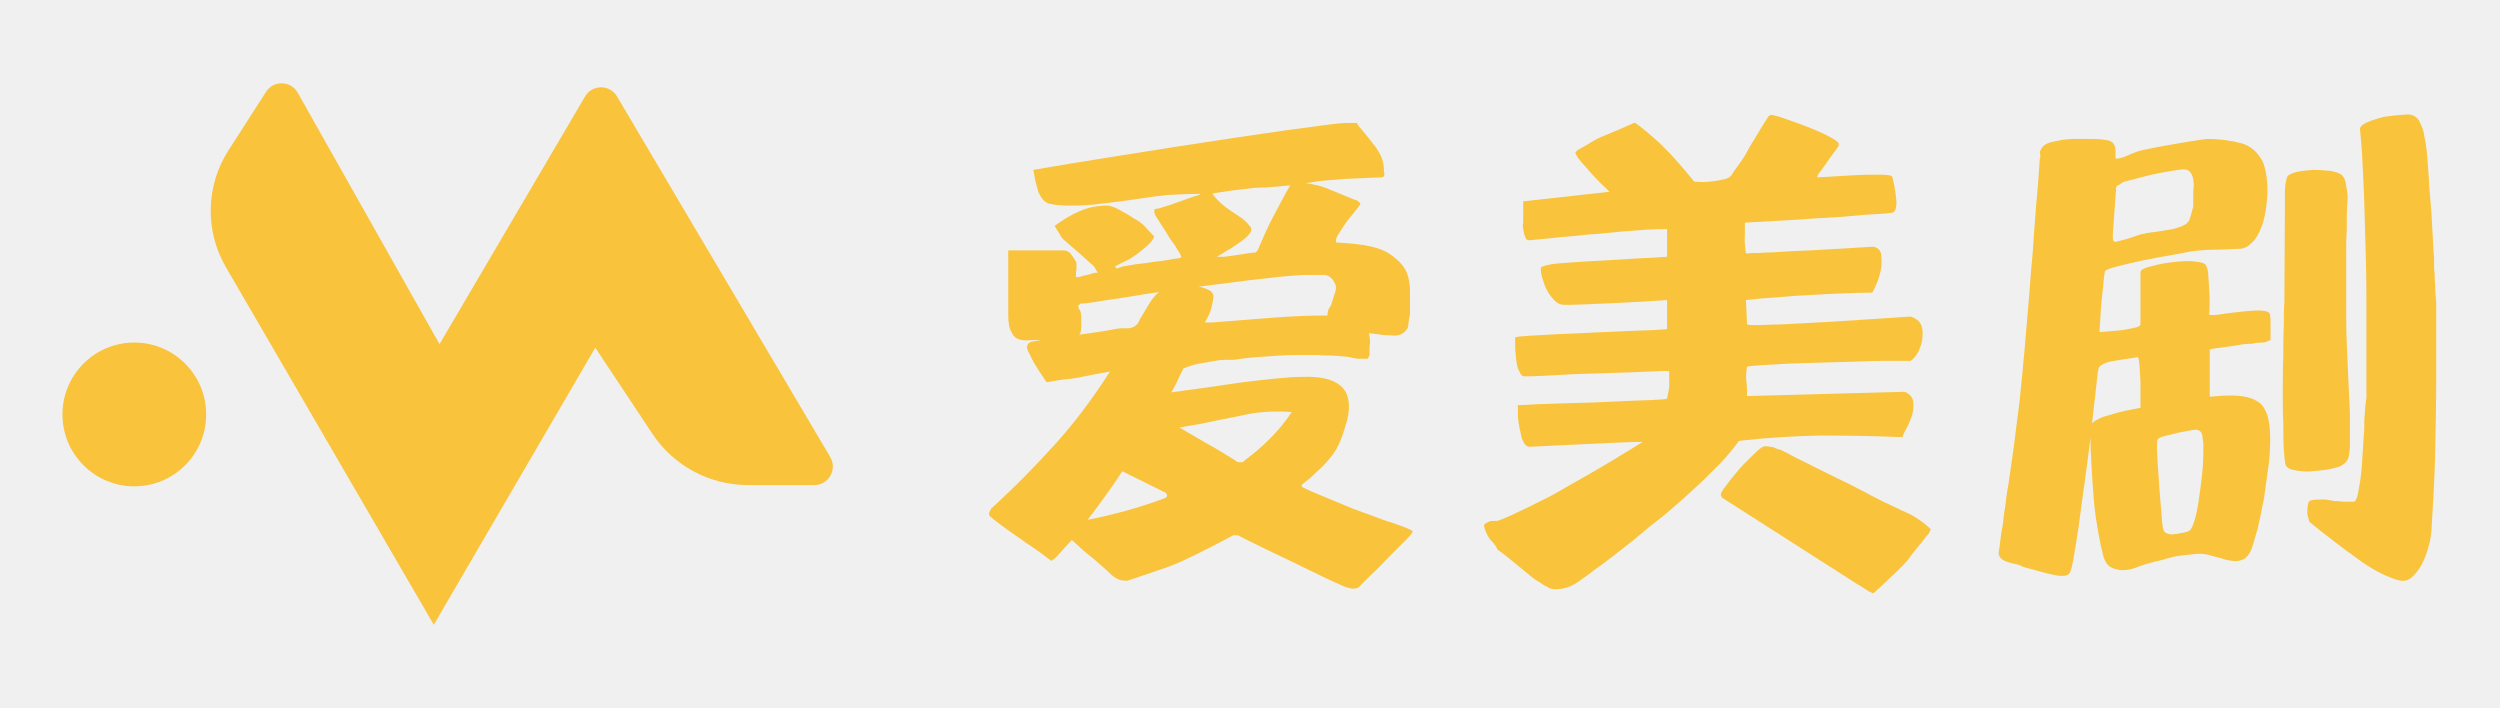
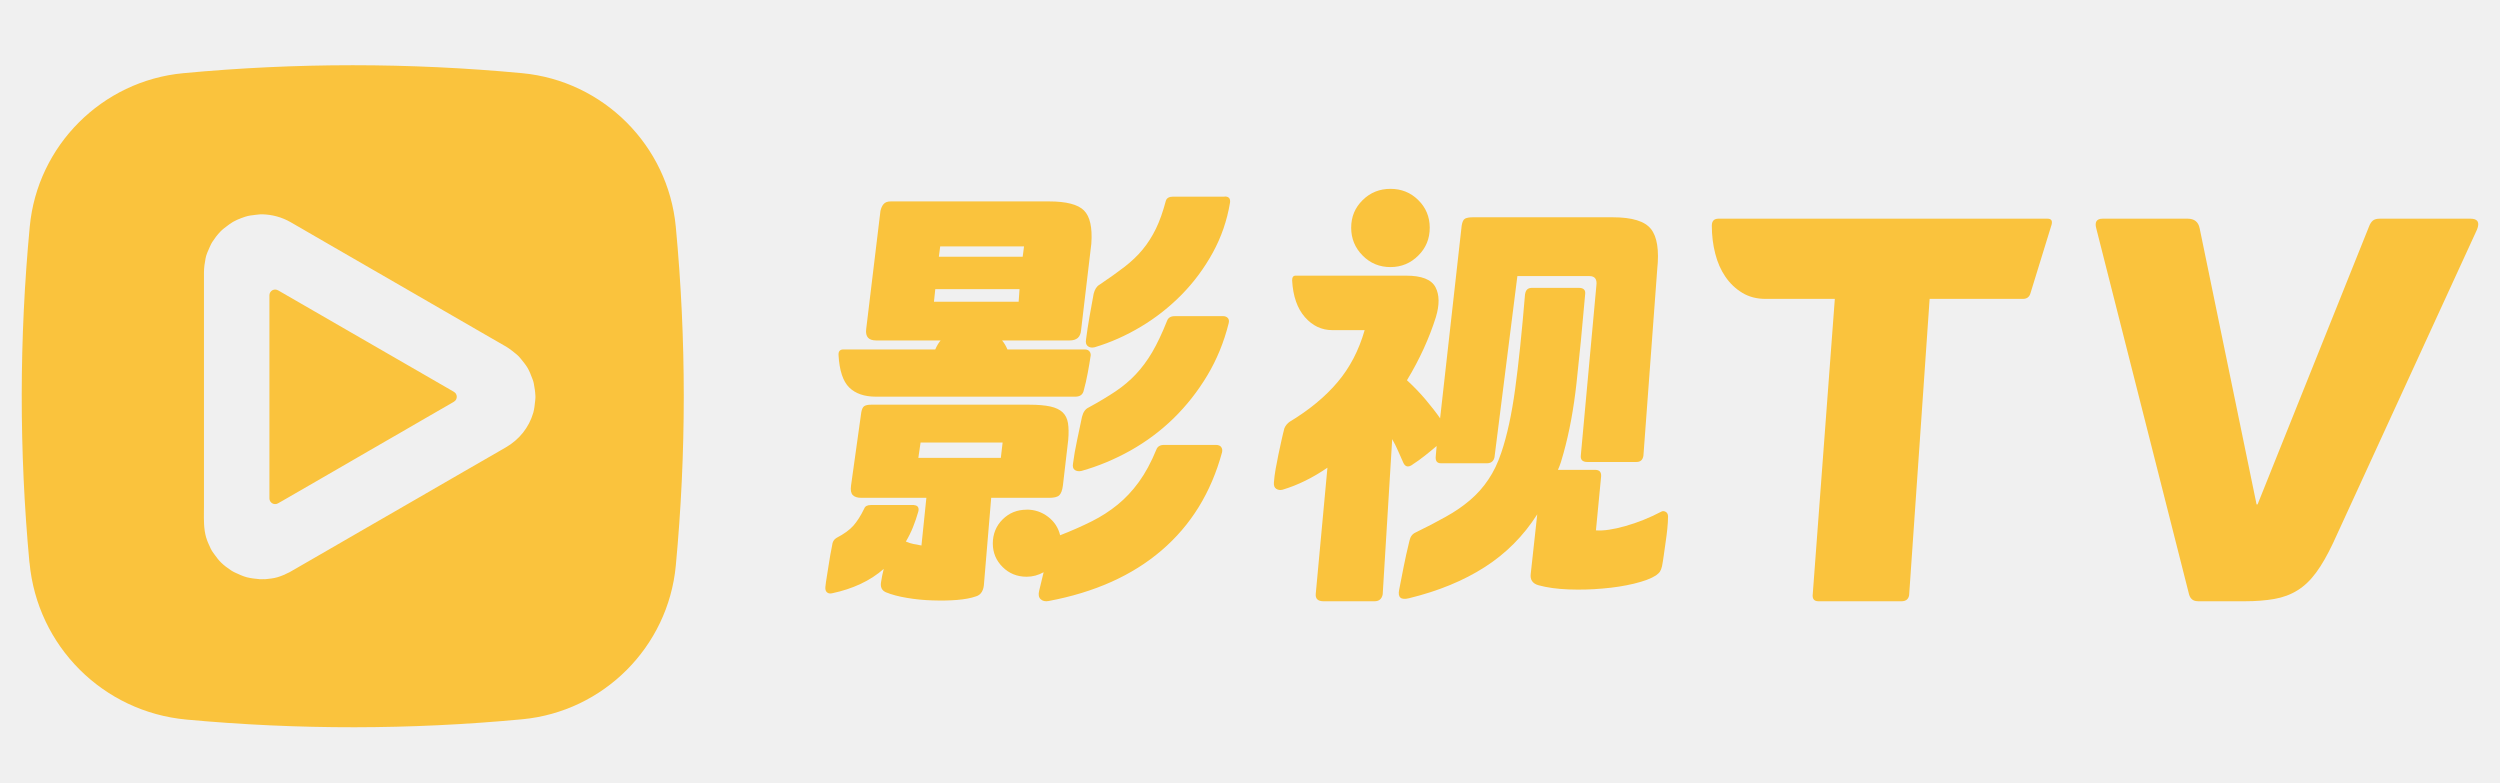
- <svg xmlns="http://www.w3.org/2000/svg" width="113" height="32" viewBox="0 0 113 32" fill="none">
-   <g clip-path="url(#clip0_18248_32481)">
-     <path d="M10.211 12.076L19.607 28.237L26.907 15.714L29.485 19.602C30.447 21.053 32.071 21.925 33.81 21.925H36.808C37.456 21.925 37.856 21.22 37.529 20.662L27.888 4.358C27.564 3.81 26.771 3.81 26.447 4.358L19.866 15.555L13.457 4.191C13.147 3.643 12.366 3.619 12.026 4.15L10.327 6.796C9.3 8.395 9.255 10.435 10.211 12.076Z" fill="#F9C33B" />
-     <path d="M6.071 21.982C7.865 21.982 9.319 20.527 9.319 18.732C9.319 16.938 7.865 15.483 6.071 15.483C4.277 15.483 2.823 16.938 2.823 18.732C2.823 20.527 4.277 21.982 6.071 21.982Z" fill="#F9C33B" />
-   </g>
-   <g clip-path="url(#clip1_18248_32481)">
-     <path d="M53.256 17.13C53.184 17.323 53.064 17.516 52.943 17.733C53.449 17.661 53.979 17.588 54.533 17.516C55.087 17.444 55.641 17.347 56.195 17.275C56.749 17.203 57.255 17.154 57.712 17.106C58.17 17.058 58.555 17.034 58.868 17.034C59.663 17.01 60.241 17.13 60.602 17.444C60.964 17.757 61.06 18.288 60.891 18.987C60.819 19.252 60.723 19.566 60.602 19.879C60.482 20.192 60.313 20.482 60.121 20.699C59.928 20.94 59.711 21.157 59.494 21.35C59.278 21.567 59.061 21.736 58.844 21.904V22.001C58.868 22.025 59.109 22.146 59.519 22.314C59.928 22.483 60.458 22.7 61.084 22.965C61.397 23.086 61.734 23.207 62.072 23.327C62.385 23.448 62.698 23.568 62.963 23.641C63.228 23.737 63.444 23.809 63.613 23.882C63.782 23.954 63.854 24.002 63.854 24.026C63.854 24.075 63.733 24.219 63.517 24.436C63.3 24.653 63.035 24.919 62.77 25.184C62.505 25.473 62.24 25.738 61.975 25.98C61.71 26.245 61.542 26.413 61.469 26.486C61.421 26.558 61.325 26.606 61.18 26.606C61.036 26.606 60.867 26.558 60.651 26.462C60.53 26.413 60.217 26.269 59.711 26.028C59.205 25.787 58.675 25.521 58.121 25.256C57.471 24.943 56.749 24.605 55.954 24.195H55.737C55.279 24.436 54.894 24.653 54.533 24.822C54.172 25.015 53.81 25.184 53.449 25.353C53.088 25.521 52.702 25.666 52.317 25.787C51.907 25.931 51.474 26.076 50.968 26.245H50.824C50.655 26.245 50.486 26.172 50.318 26.052C50.294 26.028 50.173 25.931 50.005 25.762C49.812 25.594 49.619 25.425 49.403 25.232C49.186 25.063 48.969 24.894 48.8 24.726C48.632 24.581 48.536 24.485 48.511 24.46L48.439 24.412L48.174 24.701L47.717 25.208C47.596 25.304 47.524 25.353 47.524 25.353L47.235 25.136C47.235 25.136 47.115 25.039 46.874 24.87C46.609 24.701 46.344 24.509 46.031 24.292C45.718 24.075 45.453 23.882 45.188 23.689C44.923 23.496 44.754 23.351 44.706 23.279V23.182L44.802 22.989C45.886 22.001 46.85 21.012 47.741 20.024C48.632 19.035 49.427 17.95 50.173 16.793C49.764 16.865 49.379 16.937 49.017 17.01C48.704 17.082 48.367 17.13 48.054 17.154C47.741 17.203 47.476 17.251 47.307 17.275C47.139 17.01 46.97 16.793 46.85 16.576C46.729 16.407 46.633 16.214 46.561 16.045C46.464 15.876 46.416 15.756 46.416 15.683C46.44 15.563 46.512 15.466 46.657 15.442C46.801 15.418 46.946 15.394 47.066 15.37H46.657C46.44 15.394 46.248 15.394 46.079 15.346C45.91 15.298 45.79 15.177 45.718 15.008C45.621 14.864 45.573 14.598 45.573 14.237V11.319H48.102C48.198 11.319 48.295 11.367 48.391 11.464C48.487 11.584 48.56 11.705 48.632 11.825C48.656 11.85 48.656 11.898 48.656 11.97V12.187C48.632 12.259 48.632 12.332 48.632 12.404V12.525H48.728C48.752 12.525 48.849 12.501 49.017 12.452C49.186 12.428 49.306 12.38 49.379 12.356C49.427 12.332 49.475 12.332 49.523 12.332H49.619L49.451 12.042L48.752 11.415L48.03 10.789C47.982 10.74 47.934 10.644 47.861 10.523C47.789 10.403 47.717 10.306 47.669 10.21C48.03 9.945 48.415 9.704 48.825 9.535C49.21 9.366 49.619 9.294 50.053 9.294C50.149 9.294 50.294 9.342 50.462 9.414C50.631 9.511 50.824 9.607 50.992 9.704C51.161 9.824 51.33 9.921 51.498 10.017C51.643 10.137 51.739 10.21 51.763 10.258L52.172 10.692C52.124 10.813 52.028 10.957 51.859 11.102C51.691 11.247 51.522 11.391 51.354 11.512C51.185 11.633 50.992 11.753 50.824 11.825C50.631 11.922 50.486 11.994 50.39 12.042L50.486 12.139L50.751 12.042L51.33 11.946C51.594 11.922 51.907 11.874 52.221 11.825C52.534 11.801 52.799 11.753 53.039 11.705C53.28 11.681 53.401 11.657 53.401 11.608L53.304 11.415C53.28 11.391 53.232 11.295 53.112 11.102C52.991 10.933 52.847 10.74 52.726 10.523C52.582 10.306 52.462 10.113 52.341 9.921C52.221 9.752 52.172 9.631 52.172 9.583C52.172 9.486 52.197 9.438 52.221 9.438C52.269 9.462 52.486 9.39 52.871 9.269L54.027 8.86C54.075 8.86 54.123 8.835 54.196 8.811C54.22 8.787 54.244 8.787 54.268 8.763C53.762 8.763 53.28 8.787 52.799 8.811C52.293 8.86 51.811 8.932 51.33 9.004C50.824 9.077 50.318 9.149 49.836 9.197C49.355 9.269 48.873 9.294 48.391 9.294C48.03 9.294 47.717 9.269 47.5 9.221C47.283 9.197 47.09 9.028 46.97 8.739C46.946 8.715 46.922 8.667 46.898 8.546C46.874 8.426 46.826 8.305 46.801 8.184C46.777 8.016 46.729 7.847 46.705 7.678C49.09 7.268 51.281 6.931 53.256 6.617C54.099 6.497 54.942 6.352 55.785 6.231C56.628 6.111 57.399 5.99 58.097 5.894C58.796 5.797 59.398 5.725 59.904 5.653C60.41 5.58 60.771 5.556 60.964 5.556H61.325C61.349 5.604 61.397 5.701 61.517 5.821C61.614 5.942 61.734 6.087 61.855 6.231C61.975 6.376 62.072 6.521 62.192 6.665C62.288 6.81 62.361 6.931 62.409 7.027C62.505 7.244 62.553 7.461 62.553 7.654C62.553 7.726 62.553 7.799 62.577 7.847C62.577 7.967 62.529 8.016 62.457 8.016L60.747 8.088L59.88 8.16C59.591 8.184 59.302 8.233 59.013 8.281C59.422 8.329 59.807 8.426 60.169 8.594C60.337 8.667 60.53 8.739 60.699 8.811C60.867 8.884 61.06 8.956 61.228 9.028C61.301 9.028 61.373 9.077 61.493 9.197C61.469 9.269 61.397 9.366 61.277 9.511C61.156 9.679 61.012 9.824 60.891 9.993C60.771 10.162 60.651 10.33 60.554 10.499C60.434 10.668 60.386 10.789 60.386 10.861V10.957C60.747 10.982 61.18 11.006 61.638 11.078C62.096 11.15 62.481 11.271 62.794 11.464C63.083 11.657 63.324 11.874 63.492 12.139C63.661 12.404 63.733 12.79 63.733 13.248V14.092C63.733 14.188 63.733 14.261 63.709 14.333C63.685 14.405 63.685 14.502 63.661 14.623C63.661 14.743 63.637 14.839 63.565 14.912C63.517 14.984 63.444 15.056 63.324 15.105C63.203 15.177 63.035 15.177 62.818 15.153C62.722 15.153 62.601 15.153 62.433 15.129C62.264 15.105 62.072 15.081 61.879 15.056C61.903 15.201 61.927 15.346 61.927 15.466C61.903 15.611 61.903 15.732 61.903 15.828V16.045C61.879 16.117 61.855 16.166 61.807 16.214H61.349C61.204 16.19 61.036 16.142 60.819 16.117C60.602 16.093 60.386 16.093 60.169 16.069C59.952 16.069 59.735 16.069 59.567 16.045H59.157C58.7 16.045 58.29 16.045 57.881 16.069C57.471 16.093 57.11 16.117 56.797 16.142C56.436 16.166 56.098 16.214 55.785 16.262C55.472 16.262 55.231 16.262 55.063 16.286C54.894 16.31 54.677 16.359 54.364 16.407C54.196 16.431 54.051 16.479 53.907 16.503C53.762 16.552 53.618 16.6 53.497 16.648C53.425 16.793 53.329 16.961 53.256 17.13ZM48.776 15.129C49.138 15.081 49.475 15.032 49.788 14.984C50.101 14.936 50.318 14.888 50.462 14.864C50.607 14.839 50.727 14.839 50.848 14.839C50.968 14.839 51.065 14.839 51.137 14.815C51.209 14.791 51.281 14.767 51.354 14.695C51.426 14.647 51.474 14.55 51.522 14.43C51.594 14.333 51.691 14.14 51.859 13.875C52.004 13.61 52.172 13.369 52.389 13.2C51.883 13.272 51.426 13.345 51.016 13.417C50.583 13.489 50.197 13.537 49.884 13.586C49.499 13.658 49.138 13.706 48.825 13.73L48.728 13.827C48.752 13.899 48.752 13.947 48.776 13.971C48.8 13.996 48.8 14.02 48.825 14.044C48.849 14.092 48.849 14.164 48.873 14.261V14.743C48.873 14.912 48.849 15.056 48.776 15.129ZM49.932 22.459C49.668 22.821 49.403 23.182 49.162 23.496C49.788 23.375 50.366 23.231 50.896 23.086C51.426 22.941 52.028 22.748 52.678 22.507L52.751 22.435V22.363L52.678 22.266L50.727 21.302C50.462 21.712 50.197 22.097 49.932 22.459ZM54.509 20.024C54.822 20.192 55.111 20.361 55.376 20.53C55.641 20.699 55.785 20.771 55.809 20.795C55.882 20.868 55.954 20.892 56.002 20.892H56.171L56.339 20.747C56.7 20.482 57.062 20.168 57.423 19.807C57.784 19.445 58.097 19.059 58.386 18.625L58.001 18.601C57.688 18.601 57.399 18.601 57.11 18.625C56.797 18.649 56.484 18.698 56.171 18.77L54.966 19.011C54.653 19.083 54.388 19.131 54.148 19.18C53.883 19.228 53.738 19.252 53.714 19.252L53.304 19.324C53.762 19.59 54.148 19.807 54.509 20.024ZM58.218 12.476C57.881 12.501 57.495 12.549 57.086 12.597C56.652 12.645 56.195 12.694 55.689 12.766C55.183 12.838 54.677 12.886 54.172 12.959C54.364 12.983 54.533 13.055 54.677 13.127C54.798 13.2 54.87 13.32 54.846 13.441C54.798 13.803 54.725 14.068 54.629 14.261C54.557 14.381 54.509 14.478 54.461 14.574H54.822C55.713 14.502 56.628 14.43 57.568 14.357C58.507 14.285 59.302 14.261 60 14.261C60 14.164 60.024 14.044 60.072 13.923C60.096 13.923 60.121 13.875 60.169 13.778C60.193 13.682 60.241 13.586 60.265 13.465C60.289 13.369 60.337 13.272 60.361 13.176C60.386 13.079 60.386 13.007 60.386 12.983C60.386 12.911 60.337 12.79 60.241 12.645C60.121 12.501 60 12.428 59.88 12.428H58.989C58.82 12.428 58.555 12.452 58.218 12.476ZM56.628 8.498C56.363 8.522 56.098 8.57 55.833 8.594C55.569 8.618 55.352 8.667 55.159 8.691C54.942 8.715 54.822 8.739 54.798 8.763C55.014 9.052 55.304 9.318 55.641 9.535C55.809 9.655 55.978 9.752 56.147 9.872C56.291 9.993 56.436 10.137 56.556 10.306V10.403C56.556 10.475 56.484 10.572 56.363 10.692C56.243 10.813 56.098 10.909 55.93 11.03C55.761 11.15 55.617 11.247 55.472 11.319C55.328 11.415 55.231 11.464 55.207 11.488C55.159 11.512 55.111 11.536 55.087 11.56C55.063 11.584 55.014 11.584 54.99 11.608H55.231C55.255 11.608 55.352 11.608 55.52 11.584C55.665 11.56 55.833 11.536 56.002 11.512C56.171 11.488 56.339 11.464 56.484 11.44C56.628 11.415 56.725 11.415 56.749 11.415L56.845 11.319C57.062 10.813 57.279 10.306 57.544 9.8C57.808 9.318 58.049 8.835 58.314 8.377L57.23 8.474C57.086 8.474 56.893 8.474 56.628 8.498Z" fill="#F9C33B" />
-     <path d="M78.579 7.461C78.651 7.365 78.772 7.196 78.916 6.955C79.037 6.714 79.181 6.472 79.35 6.207C79.519 5.918 79.711 5.604 79.928 5.267L80.024 5.194C80.121 5.194 80.338 5.243 80.675 5.363C81.012 5.484 81.373 5.604 81.734 5.749C82.047 5.87 82.385 6.014 82.698 6.183C82.963 6.328 83.107 6.424 83.107 6.497V6.593C83.083 6.617 83.035 6.714 82.939 6.834C82.842 6.955 82.746 7.099 82.626 7.268C82.505 7.437 82.409 7.582 82.312 7.702C82.216 7.823 82.168 7.895 82.168 7.919C82.144 7.992 82.12 8.016 82.12 8.016C82.746 7.992 83.324 7.943 83.83 7.919C84.239 7.895 84.649 7.895 85.01 7.895C85.371 7.895 85.54 7.943 85.54 8.016C85.612 8.305 85.66 8.57 85.684 8.787C85.709 8.98 85.733 9.149 85.709 9.318C85.684 9.486 85.636 9.583 85.54 9.607C85.492 9.631 85.371 9.631 85.154 9.655C84.938 9.679 84.649 9.679 84.336 9.704C83.998 9.728 83.637 9.776 83.252 9.8C82.842 9.824 82.457 9.848 82.047 9.872C81.108 9.945 80.048 9.993 78.868 10.065V10.668C78.844 10.861 78.868 11.126 78.916 11.44C78.916 11.464 78.989 11.464 79.157 11.44C79.326 11.44 79.543 11.44 79.808 11.415C80.073 11.415 80.386 11.391 80.723 11.367C81.06 11.343 81.421 11.343 81.783 11.319C82.626 11.271 83.589 11.223 84.673 11.15C84.89 11.198 85.01 11.319 85.034 11.536C85.058 11.753 85.058 11.97 85.01 12.211C84.962 12.452 84.89 12.669 84.793 12.886C84.697 13.103 84.649 13.2 84.625 13.224C84.215 13.224 83.685 13.248 83.035 13.272C82.385 13.296 81.783 13.345 81.18 13.369C80.578 13.417 80.048 13.465 79.615 13.489C79.157 13.537 78.941 13.562 78.916 13.562L78.965 14.647C78.965 14.671 79.061 14.695 79.278 14.695C79.495 14.695 79.759 14.695 80.121 14.671C80.458 14.671 80.843 14.647 81.301 14.623C81.734 14.598 82.192 14.574 82.65 14.55C83.734 14.478 84.986 14.405 86.359 14.309C86.6 14.381 86.768 14.526 86.841 14.695C86.913 14.888 86.913 15.081 86.889 15.298C86.865 15.515 86.792 15.732 86.696 15.925C86.576 16.117 86.479 16.238 86.359 16.31H85.588C85.179 16.31 84.721 16.31 84.215 16.334C83.685 16.359 83.131 16.359 82.553 16.383C81.975 16.407 81.445 16.407 80.94 16.431C80.434 16.455 80 16.479 79.639 16.503C79.278 16.527 79.037 16.552 78.965 16.576C78.916 16.865 78.916 17.106 78.941 17.275C78.965 17.444 78.965 17.661 78.965 17.902L86.094 17.709C86.311 17.805 86.455 17.95 86.479 18.167C86.503 18.384 86.479 18.601 86.407 18.818C86.335 19.035 86.238 19.252 86.142 19.421C86.046 19.59 85.998 19.71 85.998 19.758C84.745 19.71 83.517 19.686 82.288 19.686C81.06 19.71 79.832 19.783 78.603 19.927C78.266 20.385 77.881 20.843 77.447 21.253C77.014 21.688 76.58 22.097 76.147 22.483C75.713 22.869 75.304 23.231 74.894 23.544C74.485 23.858 74.147 24.147 73.834 24.412C73.521 24.653 73.232 24.894 72.943 25.111C72.63 25.353 72.341 25.57 72.028 25.787C71.859 25.931 71.619 26.1 71.305 26.317C70.992 26.534 70.655 26.631 70.342 26.631C70.174 26.631 70.029 26.606 69.957 26.534C69.836 26.486 69.716 26.413 69.595 26.317C69.451 26.245 69.282 26.124 69.114 25.98L68.054 25.111L67.693 24.846C67.621 24.677 67.5 24.533 67.356 24.388C67.235 24.219 67.139 24.026 67.091 23.834C67.067 23.761 67.067 23.713 67.139 23.665C67.187 23.641 67.259 23.592 67.331 23.568C67.38 23.544 67.452 23.544 67.572 23.544H67.693C67.958 23.448 68.247 23.327 68.584 23.158C68.897 23.014 69.258 22.845 69.62 22.652C69.981 22.483 70.342 22.29 70.703 22.073C71.065 21.856 71.426 21.663 71.763 21.47C72.558 21.012 73.401 20.506 74.244 19.976C74.051 19.976 73.714 19.976 73.232 20C72.727 20.024 72.221 20.048 71.691 20.072C71.137 20.096 70.631 20.12 70.149 20.144C69.668 20.168 69.331 20.192 69.138 20.192C69.017 20.192 68.945 20.12 68.873 20C68.801 19.879 68.752 19.71 68.728 19.541C68.68 19.373 68.656 19.204 68.632 19.035C68.608 18.866 68.608 18.746 68.608 18.649V18.312C68.632 18.312 68.825 18.312 69.186 18.288C69.523 18.264 69.933 18.264 70.438 18.239C70.944 18.215 71.474 18.215 72.052 18.191C72.606 18.167 73.136 18.143 73.642 18.119C74.124 18.095 74.533 18.095 74.846 18.071C75.159 18.047 75.328 18.047 75.352 18.022C75.4 17.781 75.424 17.612 75.448 17.516V16.793C75.448 16.768 75.304 16.768 75.039 16.768C74.774 16.793 74.412 16.793 74.003 16.817C73.594 16.841 73.112 16.841 72.606 16.865C72.1 16.889 71.594 16.889 71.113 16.913C70.631 16.937 70.198 16.961 69.788 16.985C69.379 17.01 69.09 17.01 68.897 17.01C68.825 17.01 68.752 16.961 68.704 16.841C68.632 16.72 68.584 16.6 68.56 16.431C68.536 16.286 68.512 16.142 68.512 15.997C68.487 15.852 68.487 15.732 68.487 15.659V15.249C68.536 15.225 68.728 15.201 69.09 15.177C69.451 15.153 69.885 15.129 70.39 15.105C70.896 15.081 71.426 15.056 72.028 15.032C72.606 15.008 73.136 14.984 73.642 14.96C74.124 14.936 74.533 14.936 74.87 14.912C75.183 14.888 75.352 14.888 75.352 14.864V13.562C74.605 13.61 73.931 13.658 73.305 13.682C72.751 13.706 72.245 13.73 71.739 13.754C71.233 13.778 70.872 13.778 70.703 13.778C70.559 13.778 70.414 13.73 70.294 13.61C70.174 13.489 70.053 13.345 69.957 13.176C69.86 13.007 69.788 12.838 69.74 12.645C69.668 12.452 69.644 12.284 69.644 12.115C69.644 12.066 69.764 12.018 70.005 11.97C70.077 11.946 70.246 11.922 70.535 11.898C70.824 11.874 71.161 11.85 71.57 11.825C71.956 11.801 72.365 11.777 72.823 11.753C73.256 11.729 73.666 11.705 74.027 11.681C74.388 11.657 74.701 11.657 74.966 11.633C75.207 11.608 75.328 11.608 75.352 11.608V10.354C75.111 10.354 74.798 10.354 74.412 10.379C74.027 10.403 73.618 10.451 73.184 10.475C72.727 10.523 72.293 10.572 71.835 10.596C71.378 10.644 70.944 10.692 70.559 10.716C70.174 10.764 69.86 10.789 69.595 10.813C69.331 10.837 69.162 10.861 69.114 10.861C69.041 10.861 68.969 10.813 68.945 10.716C68.897 10.62 68.873 10.499 68.849 10.354C68.825 10.258 68.825 10.162 68.849 10.065V9.101L72.751 8.667C72.462 8.401 72.197 8.136 71.98 7.895C71.787 7.678 71.619 7.485 71.45 7.292C71.281 7.099 71.209 6.955 71.209 6.882L71.305 6.786C71.522 6.665 71.739 6.545 71.932 6.424C72.124 6.304 72.317 6.207 72.51 6.135C72.919 5.966 73.377 5.773 73.859 5.556H73.931C73.955 5.604 74.003 5.628 74.051 5.653C74.099 5.677 74.147 5.725 74.172 5.749L74.292 5.846C74.75 6.207 75.159 6.593 75.52 6.979C75.882 7.365 76.219 7.774 76.58 8.209C76.845 8.233 77.086 8.233 77.303 8.209C77.495 8.184 77.688 8.16 77.881 8.112C78.049 8.088 78.194 8.016 78.266 7.919C78.314 7.823 78.411 7.678 78.579 7.461ZM78.073 21.88C78.242 21.639 78.459 21.398 78.676 21.133C78.892 20.892 79.133 20.675 79.35 20.458C79.543 20.265 79.687 20.168 79.808 20.168C79.88 20.168 80 20.192 80.169 20.217C80.289 20.289 80.386 20.313 80.506 20.337C80.53 20.361 80.626 20.41 80.843 20.506C81.036 20.627 81.277 20.747 81.59 20.892C81.879 21.036 82.192 21.205 82.553 21.374C82.891 21.543 83.228 21.712 83.541 21.856C83.854 22.025 84.119 22.146 84.336 22.266C84.552 22.387 84.697 22.459 84.745 22.483C85.058 22.652 85.323 22.773 85.588 22.893C85.829 23.014 86.094 23.134 86.359 23.255C86.624 23.399 86.913 23.592 87.178 23.834L87.274 23.93L87.178 24.123C87.105 24.195 87.009 24.316 86.865 24.509C86.696 24.701 86.527 24.919 86.359 25.136C86.287 25.256 86.142 25.425 85.973 25.594C85.781 25.787 85.588 25.98 85.395 26.148C85.179 26.365 84.938 26.582 84.673 26.823C84.552 26.775 84.456 26.727 84.36 26.655C84.287 26.606 84.191 26.558 84.095 26.486C83.998 26.438 83.926 26.389 83.854 26.341L77.857 22.507L77.784 22.411V22.338C77.784 22.266 77.881 22.122 78.073 21.88Z" fill="#F9C33B" />
-     <path d="M90.416 24.412C90.441 24.195 90.489 23.93 90.537 23.641C90.561 23.351 90.609 23.062 90.657 22.748C90.681 22.459 90.73 22.17 90.778 21.904C90.946 20.795 91.115 19.541 91.284 18.143C91.428 16.769 91.573 15.177 91.717 13.393C91.765 12.742 91.813 12.067 91.886 11.319C91.934 10.596 91.982 9.921 92.03 9.318C92.102 8.594 92.15 7.895 92.199 7.196C92.223 7.148 92.223 7.075 92.223 6.979C92.199 6.907 92.199 6.834 92.223 6.81C92.295 6.641 92.391 6.545 92.56 6.473C92.704 6.424 92.921 6.376 93.186 6.328C93.283 6.304 93.451 6.304 93.668 6.28H94.342C94.583 6.28 94.8 6.28 95.017 6.304C95.209 6.328 95.354 6.352 95.426 6.4C95.547 6.473 95.619 6.617 95.619 6.81V7.172C95.739 7.172 95.884 7.148 96.052 7.075C96.221 7.003 96.389 6.931 96.582 6.858C96.703 6.81 96.944 6.762 97.305 6.69C97.642 6.617 98.003 6.569 98.365 6.497C98.774 6.424 99.232 6.352 99.737 6.28C100.34 6.28 100.845 6.352 101.303 6.473C101.736 6.593 102.05 6.882 102.266 7.292C102.387 7.558 102.459 7.919 102.483 8.353C102.507 8.787 102.459 9.221 102.387 9.631C102.363 9.8 102.315 9.969 102.266 10.138C102.194 10.331 102.122 10.499 102.025 10.668C101.929 10.837 101.809 10.957 101.664 11.078C101.52 11.199 101.351 11.247 101.183 11.247C100.58 11.271 100.123 11.295 99.761 11.295C99.4 11.319 99.135 11.343 99.015 11.367C98.894 11.392 98.654 11.44 98.244 11.512C97.835 11.584 97.401 11.657 96.944 11.753C96.486 11.85 96.052 11.946 95.691 12.043C95.33 12.139 95.137 12.211 95.137 12.284C95.113 12.404 95.089 12.621 95.065 12.911C95.041 13.2 94.993 13.513 94.969 13.827C94.944 14.188 94.92 14.598 94.896 15.008C95.234 14.984 95.547 14.96 95.811 14.936C96.028 14.912 96.245 14.864 96.462 14.816C96.654 14.791 96.751 14.719 96.751 14.647V12.332C96.727 12.235 96.847 12.139 97.112 12.067C97.377 11.994 97.666 11.922 98.003 11.874C98.341 11.825 98.678 11.801 98.991 11.801C99.304 11.825 99.521 11.85 99.641 11.922C99.713 11.97 99.786 12.115 99.81 12.356C99.834 12.621 99.834 12.886 99.858 13.152C99.882 13.465 99.882 13.827 99.858 14.237H100.099C100.195 14.237 100.388 14.213 100.653 14.164C100.918 14.14 101.207 14.092 101.496 14.068C101.785 14.044 102.05 14.02 102.266 14.044C102.483 14.068 102.604 14.116 102.604 14.237C102.628 14.357 102.628 14.478 102.628 14.55V15.37L102.387 15.466C102.266 15.491 102.17 15.491 102.074 15.491C101.977 15.491 101.881 15.515 101.785 15.539C101.712 15.539 101.568 15.539 101.375 15.563C101.183 15.587 100.99 15.635 100.773 15.659C100.556 15.684 100.388 15.708 100.219 15.732C100.051 15.756 99.93 15.78 99.882 15.78V17.926C99.93 17.926 100.051 17.926 100.267 17.902C100.46 17.878 100.701 17.878 100.99 17.878C101.544 17.902 101.953 18.022 102.218 18.288C102.459 18.553 102.579 18.987 102.604 19.541C102.628 19.951 102.604 20.41 102.555 20.916C102.483 21.446 102.411 21.977 102.339 22.483C102.242 22.99 102.146 23.472 102.05 23.882C101.929 24.316 101.833 24.629 101.761 24.846C101.664 25.063 101.544 25.208 101.399 25.28C101.255 25.353 101.086 25.377 100.918 25.353C100.749 25.328 100.556 25.304 100.388 25.232C100.195 25.184 100.026 25.136 99.858 25.087C99.665 25.039 99.448 25.015 99.232 25.039C99.015 25.063 98.798 25.087 98.581 25.111C98.365 25.136 98.148 25.184 97.979 25.232C97.787 25.304 97.642 25.328 97.546 25.353C97.233 25.425 96.895 25.521 96.582 25.642C96.269 25.763 96.004 25.787 95.811 25.763C95.643 25.738 95.498 25.69 95.378 25.618C95.257 25.546 95.137 25.377 95.065 25.111C94.993 24.846 94.92 24.509 94.848 24.099C94.776 23.713 94.704 23.255 94.655 22.748C94.607 22.146 94.559 21.567 94.535 21.037C94.511 20.53 94.487 20.096 94.487 19.783C94.415 20.434 94.318 21.133 94.222 21.832C94.126 22.532 94.029 23.183 93.957 23.785C93.861 24.388 93.788 24.87 93.716 25.28C93.644 25.69 93.572 25.907 93.523 25.931C93.451 26.004 93.355 26.028 93.258 26.028C93.138 26.028 93.042 26.028 92.945 26.004C92.825 25.98 92.704 25.956 92.584 25.931L91.428 25.618C91.356 25.57 91.235 25.521 91.115 25.497C90.995 25.473 90.874 25.449 90.754 25.401C90.633 25.377 90.513 25.304 90.441 25.232C90.368 25.16 90.32 25.063 90.344 24.943C90.368 24.822 90.392 24.653 90.416 24.412ZM94.752 17.444C94.704 17.902 94.631 18.481 94.559 19.132C94.655 19.035 94.824 18.939 95.065 18.842C95.306 18.77 95.547 18.698 95.811 18.625C96.1 18.553 96.414 18.505 96.751 18.432V17.275C96.727 16.986 96.727 16.72 96.703 16.479C96.679 16.238 96.654 16.117 96.606 16.142C96.51 16.166 96.365 16.19 96.173 16.214C95.956 16.238 95.763 16.286 95.571 16.31C95.378 16.334 95.209 16.383 95.065 16.455C94.92 16.527 94.848 16.6 94.848 16.72C94.824 16.744 94.8 16.986 94.752 17.444ZM95.619 8.932C95.595 9.149 95.595 9.366 95.571 9.583C95.547 9.824 95.547 10.041 95.522 10.258C95.498 10.475 95.498 10.62 95.498 10.74C95.498 10.861 95.547 10.933 95.619 10.933C95.643 10.933 95.715 10.909 95.811 10.885C95.908 10.861 95.98 10.837 96.004 10.837C96.028 10.837 96.076 10.813 96.173 10.789C96.245 10.764 96.341 10.74 96.462 10.692C96.558 10.668 96.654 10.62 96.751 10.596C96.823 10.572 96.871 10.572 96.895 10.572C96.968 10.547 97.088 10.523 97.281 10.499C97.473 10.475 97.69 10.451 97.907 10.403C98.124 10.379 98.316 10.331 98.533 10.258C98.726 10.186 98.846 10.114 98.918 10.017C98.943 9.993 98.967 9.921 98.991 9.848C99.015 9.776 99.039 9.679 99.063 9.607C99.087 9.535 99.111 9.438 99.135 9.342V8.836C99.135 8.715 99.135 8.57 99.159 8.426C99.159 7.919 99.015 7.654 98.702 7.654C98.605 7.654 98.413 7.678 98.148 7.726C97.859 7.775 97.57 7.823 97.257 7.895C96.944 7.967 96.679 8.04 96.414 8.112C96.149 8.184 96.004 8.209 95.956 8.233C95.836 8.329 95.739 8.377 95.715 8.377L95.643 8.474C95.643 8.57 95.643 8.715 95.619 8.932ZM97.522 20.844C97.546 21.181 97.57 21.543 97.594 21.953C97.618 22.363 97.666 22.748 97.69 23.11C97.714 23.496 97.738 23.737 97.762 23.858C97.787 23.978 97.835 24.075 97.931 24.099C98.027 24.147 98.124 24.171 98.244 24.147C98.341 24.147 98.437 24.123 98.557 24.099C98.678 24.075 98.75 24.075 98.798 24.051C98.918 24.026 98.991 23.978 99.015 23.93C99.135 23.761 99.207 23.52 99.28 23.183C99.352 22.869 99.4 22.507 99.448 22.146C99.496 21.784 99.545 21.422 99.569 21.061C99.593 20.723 99.593 20.434 99.593 20.168C99.593 20.024 99.569 19.855 99.545 19.686C99.521 19.517 99.4 19.421 99.232 19.421C99.159 19.421 99.063 19.445 98.918 19.469C98.75 19.493 98.581 19.541 98.413 19.566C98.244 19.614 98.076 19.662 97.931 19.686C97.762 19.734 97.666 19.759 97.618 19.783C97.546 19.831 97.522 19.855 97.522 19.879C97.498 19.903 97.498 19.976 97.498 20.072V20.265C97.498 20.313 97.498 20.506 97.522 20.844ZM103.23 20.337C103.206 20.024 103.206 19.614 103.206 19.156C103.182 18.698 103.182 18.215 103.182 17.661C103.182 17.106 103.182 16.6 103.206 16.093C103.206 15.587 103.206 15.129 103.23 14.695C103.23 14.285 103.23 13.947 103.254 13.682L103.278 9.245V8.715C103.278 8.45 103.302 8.233 103.374 8.016C103.398 7.919 103.543 7.847 103.784 7.775C104 7.726 104.265 7.702 104.554 7.678C104.819 7.678 105.084 7.702 105.349 7.726C105.614 7.775 105.783 7.847 105.855 7.919C105.927 7.992 106 8.112 106.024 8.257C106.048 8.402 106.072 8.546 106.096 8.691C106.12 8.86 106.12 9.053 106.096 9.221C106.072 9.655 106.072 10.041 106.072 10.403C106.048 10.764 106.048 11.126 106.048 11.488V13.851C106.048 14.405 106.048 14.936 106.072 15.491C106.096 16.045 106.12 16.6 106.144 17.154C106.168 17.709 106.192 18.215 106.216 18.649V20.12C106.216 20.265 106.192 20.434 106.168 20.602C106.144 20.795 106 20.964 105.759 21.085C105.686 21.109 105.542 21.157 105.301 21.205C105.036 21.253 104.771 21.278 104.506 21.302C104.217 21.326 103.952 21.302 103.736 21.253C103.495 21.229 103.35 21.133 103.302 20.988C103.278 20.892 103.254 20.675 103.23 20.337ZM106.987 5.532C107.204 5.436 107.445 5.363 107.71 5.291C107.975 5.243 108.239 5.219 108.504 5.195C108.769 5.17 108.938 5.17 109.01 5.195C109.155 5.243 109.275 5.339 109.347 5.46C109.42 5.604 109.492 5.773 109.54 5.942C109.612 6.304 109.685 6.665 109.709 7.051C109.733 7.437 109.781 7.919 109.805 8.474C109.853 9.028 109.901 9.559 109.925 10.065C109.95 10.572 109.974 11.03 109.998 11.392C110.022 11.56 110.022 11.705 110.022 11.825V12.115C110.022 12.139 110.022 12.211 110.046 12.356C110.046 12.525 110.046 12.694 110.07 12.862C110.07 13.055 110.07 13.224 110.094 13.393C110.118 13.562 110.118 13.682 110.118 13.73V16.841C110.118 18.071 110.094 19.252 110.07 20.434C110.046 21.615 109.974 22.797 109.901 23.978C109.901 24.051 109.877 24.219 109.829 24.485C109.757 24.75 109.685 25.039 109.564 25.304C109.444 25.594 109.275 25.835 109.082 26.028C108.89 26.245 108.649 26.293 108.384 26.221C107.83 26.052 107.204 25.738 106.529 25.232C105.855 24.75 105.132 24.195 104.386 23.592L104.338 23.424C104.314 23.327 104.29 23.255 104.29 23.231C104.29 22.941 104.314 22.748 104.362 22.676C104.41 22.604 104.579 22.58 104.843 22.58H105.108C105.205 22.604 105.301 22.604 105.397 22.628C105.494 22.652 105.59 22.652 105.711 22.652C105.807 22.676 105.903 22.676 105.975 22.676H106.409C106.505 22.628 106.578 22.411 106.626 22.049C106.698 21.688 106.746 21.278 106.77 20.844C106.794 20.434 106.818 20.024 106.843 19.662C106.867 19.493 106.867 19.325 106.867 19.204V18.987L106.915 18.336C106.939 18.215 106.939 18.071 106.963 17.95V14.188C106.963 13.489 106.963 12.669 106.939 11.777C106.915 10.885 106.891 10.041 106.867 9.197C106.843 8.377 106.794 7.654 106.77 7.027C106.722 6.424 106.698 6.038 106.674 5.87C106.65 5.749 106.77 5.629 106.987 5.532Z" fill="#F9C33B" />
-   </g>
-   <defs>
-     <clipPath id="clip0_18248_32481">
-       <rect width="34.824" height="24.471" fill="white" transform="translate(2.82324 3.76471)" />
-     </clipPath>
-     <clipPath id="clip1_18248_32481">
-       <rect width="67.294" height="21.647" fill="white" transform="translate(43.7646 5.17645)" />
-     </clipPath>
-   </defs>
+ <svg xmlns="http://www.w3.org/2000/svg" width="115" height="36" viewBox="0 0 115 36" fill="none">
+   <path fill-rule="evenodd" clip-rule="evenodd" d="M1.369 10.422C0.883 15.574 0.876 20.726 1.354 25.877L1.358 25.881C1.712 29.721 4.738 32.747 8.578 33.101C13.726 33.576 18.877 33.572 24.028 33.086C27.759 32.732 30.732 29.759 31.086 26.028C31.576 20.827 31.576 15.627 31.086 10.426C30.732 6.695 27.759 3.722 24.028 3.367C18.828 2.878 13.628 2.878 8.427 3.367C4.697 3.718 1.72 6.695 1.369 10.422ZM12.214 26.642C12.198 26.644 12.182 26.645 12.167 26.647V26.639C12.095 26.643 12.024 26.647 11.952 26.643C11.752 26.624 11.553 26.605 11.36 26.556C11.175 26.508 10.987 26.42 10.82 26.342L10.81 26.338C10.746 26.308 10.69 26.277 10.633 26.24C10.467 26.131 10.309 26.014 10.166 25.874C10.055 25.767 9.958 25.633 9.867 25.508C9.85 25.484 9.832 25.46 9.815 25.437C9.77 25.377 9.729 25.313 9.695 25.241C9.69 25.232 9.686 25.223 9.682 25.214C9.607 25.053 9.53 24.888 9.48 24.713C9.372 24.336 9.376 23.927 9.38 23.531C9.381 23.456 9.382 23.382 9.382 23.308V12.537C9.382 12.319 9.416 12.093 9.457 11.878C9.489 11.71 9.566 11.543 9.637 11.387C9.649 11.361 9.661 11.335 9.672 11.309C9.698 11.248 9.729 11.192 9.763 11.135C9.868 10.97 9.992 10.807 10.128 10.664C10.227 10.557 10.354 10.463 10.471 10.377C10.502 10.354 10.533 10.332 10.561 10.31C10.772 10.152 11.029 10.054 11.274 9.971C11.43 9.918 11.61 9.898 11.776 9.88C11.81 9.877 11.844 9.873 11.877 9.869C11.941 9.858 12.008 9.858 12.072 9.858H12.072C12.536 9.873 12.966 9.99 13.369 10.22C13.573 10.335 13.774 10.453 13.977 10.571C14.052 10.615 14.127 10.658 14.202 10.702C14.512 10.881 14.823 11.061 15.134 11.241C15.445 11.421 15.756 11.601 16.067 11.78C16.463 12.008 16.857 12.236 17.252 12.464C17.647 12.692 18.041 12.92 18.437 13.148C19.217 13.6 20.001 14.052 20.785 14.505C21.387 14.851 21.986 15.197 22.584 15.544L22.586 15.545C22.694 15.607 22.8 15.668 22.906 15.729C23.013 15.79 23.119 15.852 23.227 15.914C23.257 15.929 23.283 15.944 23.31 15.963C23.325 15.972 23.339 15.982 23.353 15.991C23.367 16.001 23.381 16.01 23.396 16.019C23.514 16.098 23.623 16.187 23.731 16.276C23.747 16.29 23.764 16.303 23.781 16.317C23.837 16.366 23.886 16.415 23.931 16.472C23.943 16.486 23.955 16.501 23.967 16.515C24.073 16.645 24.182 16.778 24.267 16.92C24.358 17.077 24.422 17.247 24.485 17.412C24.49 17.425 24.495 17.438 24.5 17.451C24.523 17.512 24.542 17.572 24.553 17.632C24.591 17.825 24.621 18.021 24.629 18.216C24.632 18.277 24.629 18.341 24.621 18.401C24.62 18.415 24.618 18.429 24.617 18.444C24.599 18.618 24.579 18.815 24.531 18.985C24.335 19.664 23.882 20.225 23.272 20.576L22.922 20.779C22.662 20.928 22.402 21.078 22.143 21.228C21.884 21.377 21.625 21.527 21.365 21.676L19.116 22.976C18.309 23.44 17.499 23.907 16.692 24.374C16.19 24.667 15.686 24.957 15.182 25.247C14.998 25.354 14.815 25.459 14.631 25.565C14.437 25.676 14.243 25.788 14.049 25.901C13.855 26.013 13.661 26.125 13.467 26.236C13.452 26.245 13.437 26.254 13.422 26.262C13.406 26.271 13.391 26.279 13.376 26.289C13.357 26.3 13.339 26.311 13.316 26.323C13.139 26.413 12.954 26.496 12.762 26.553C12.59 26.604 12.389 26.625 12.214 26.642ZM12.393 22.897V22.905V22.924C12.393 23.127 12.611 23.255 12.789 23.153C12.875 23.108 12.958 23.059 13.041 23.01L13.041 23.01C13.231 22.901 13.421 22.791 13.612 22.68C13.802 22.57 13.992 22.46 14.183 22.351C14.411 22.219 14.638 22.088 14.865 21.957C15.092 21.826 15.319 21.695 15.547 21.563C15.79 21.422 16.033 21.281 16.276 21.141C16.519 21.001 16.762 20.86 17.005 20.719C17.246 20.579 17.488 20.44 17.731 20.3C17.973 20.161 18.215 20.022 18.456 19.882C18.776 19.695 19.098 19.509 19.419 19.324C19.537 19.256 19.654 19.189 19.771 19.121C20.133 18.914 20.491 18.706 20.849 18.499L20.849 18.499C20.855 18.495 20.859 18.493 20.864 18.49C20.869 18.487 20.873 18.484 20.879 18.48C21.056 18.379 21.056 18.126 20.879 18.024C20.774 17.96 20.668 17.9 20.563 17.84L20.562 17.84C20.182 17.621 19.798 17.399 19.414 17.177L19.413 17.176C19.187 17.046 18.96 16.915 18.733 16.784C18.506 16.654 18.279 16.523 18.053 16.392L16.598 15.552C16.359 15.415 16.12 15.276 15.88 15.138C15.641 14.999 15.402 14.861 15.162 14.723C14.944 14.597 14.726 14.472 14.509 14.346C14.291 14.221 14.073 14.096 13.855 13.969C13.501 13.762 13.146 13.559 12.792 13.355H12.789C12.611 13.253 12.393 13.381 12.393 13.585V22.897Z" fill="#FAC33D" />
+   <path d="M42.039 23.235C42.215 23.247 42.285 23.347 42.244 23.525C42.174 23.773 42.092 24.013 41.998 24.249C41.903 24.485 41.793 24.704 41.67 24.911C41.793 24.965 41.907 25.002 42.018 25.023C42.129 25.044 42.252 25.069 42.387 25.093L42.613 22.9H39.619C39.442 22.9 39.311 22.858 39.229 22.775C39.147 22.693 39.118 22.548 39.147 22.341L39.619 18.967C39.647 18.814 39.693 18.719 39.762 18.678C39.832 18.636 39.935 18.616 40.07 18.616H47.351C47.748 18.616 48.068 18.645 48.315 18.698C48.561 18.752 48.749 18.843 48.881 18.967C49.012 19.092 49.094 19.257 49.127 19.464C49.16 19.671 49.164 19.928 49.139 20.23L48.893 22.341C48.864 22.56 48.807 22.709 48.721 22.788C48.635 22.866 48.479 22.9 48.261 22.9H45.595L45.267 26.811C45.255 27.155 45.132 27.362 44.898 27.432C44.664 27.515 44.373 27.569 44.016 27.598C43.659 27.627 43.286 27.631 42.888 27.618C42.49 27.606 42.1 27.569 41.719 27.502C41.337 27.44 41.013 27.353 40.755 27.246C40.562 27.163 40.488 27.006 40.529 26.77C40.558 26.575 40.599 26.377 40.652 26.169C40.337 26.447 39.984 26.674 39.586 26.861C39.188 27.047 38.757 27.188 38.294 27.287C38.183 27.316 38.101 27.299 38.039 27.246C37.978 27.192 37.953 27.101 37.97 26.977C37.982 26.852 38.003 26.708 38.031 26.542C38.06 26.377 38.085 26.203 38.113 26.025C38.142 25.847 38.167 25.677 38.195 25.52C38.224 25.362 38.249 25.222 38.277 25.093C38.29 24.928 38.359 24.812 38.483 24.741C38.823 24.564 39.081 24.377 39.254 24.183C39.426 23.988 39.594 23.727 39.754 23.396C39.795 23.285 39.898 23.231 40.062 23.231H42.051L42.039 23.235ZM40.501 9.7C40.529 9.576 40.574 9.472 40.644 9.389C40.714 9.307 40.821 9.265 40.972 9.265H48.253C49.045 9.265 49.582 9.402 49.861 9.679C50.14 9.956 50.255 10.466 50.201 11.211L49.73 15.184C49.717 15.35 49.664 15.47 49.574 15.549C49.483 15.623 49.365 15.66 49.213 15.66H46.096C46.19 15.772 46.272 15.909 46.342 16.074H49.89C50 16.074 50.078 16.107 50.127 16.178C50.177 16.248 50.185 16.331 50.16 16.426C50.132 16.62 50.091 16.861 50.037 17.15C49.984 17.44 49.922 17.709 49.853 17.957C49.812 18.152 49.68 18.247 49.463 18.247H40.295C39.762 18.247 39.352 18.107 39.065 17.825C38.778 17.544 38.614 17.047 38.573 16.343C38.56 16.165 38.634 16.074 38.798 16.074H43.023C43.093 15.909 43.175 15.772 43.269 15.66H40.295C39.955 15.66 39.803 15.486 39.844 15.143L40.501 9.7ZM42.346 20.358L42.244 21.062H46.038L46.12 20.358H42.346ZM46.899 13.301H43.023L42.962 13.88H46.858L46.899 13.301ZM43.187 11.811H47.043L47.105 11.335H43.249L43.187 11.811ZM47.227 23.442C47.597 23.442 47.925 23.554 48.212 23.773C48.499 23.992 48.684 24.278 48.766 24.622C49.299 24.415 49.783 24.199 50.222 23.98C50.661 23.761 51.054 23.504 51.411 23.214C51.768 22.924 52.092 22.577 52.388 22.171C52.683 21.765 52.954 21.265 53.196 20.673C53.249 20.536 53.368 20.466 53.544 20.466H55.923C56.046 20.466 56.133 20.499 56.178 20.569C56.227 20.64 56.235 20.722 56.211 20.818C55.706 22.668 54.779 24.166 53.429 25.321C52.08 26.476 50.349 27.25 48.233 27.647C48.081 27.676 47.962 27.647 47.871 27.564C47.781 27.482 47.757 27.349 47.802 27.171L48.007 26.323C47.761 26.459 47.502 26.53 47.227 26.53C46.789 26.53 46.419 26.381 46.12 26.083C45.821 25.785 45.669 25.424 45.669 24.998C45.669 24.572 45.821 24.187 46.12 23.893C46.419 23.595 46.789 23.446 47.227 23.446V23.442ZM56.272 14.543C56.354 14.543 56.424 14.572 56.477 14.625C56.53 14.679 56.547 14.762 56.518 14.874C56.301 15.743 55.973 16.542 55.534 17.274C55.095 18.007 54.578 18.661 53.987 19.241C53.392 19.82 52.732 20.313 52.006 20.722C51.28 21.128 50.529 21.443 49.75 21.662C49.627 21.691 49.525 21.674 49.443 21.621C49.361 21.567 49.332 21.463 49.361 21.31C49.401 20.991 49.463 20.64 49.545 20.255C49.627 19.87 49.701 19.51 49.771 19.178C49.824 18.959 49.926 18.814 50.078 18.744C50.558 18.483 50.968 18.235 51.321 17.999C51.67 17.763 51.981 17.502 52.252 17.212C52.523 16.923 52.777 16.583 53.003 16.198C53.228 15.813 53.458 15.329 53.688 14.75C53.741 14.613 53.86 14.543 54.036 14.543H56.272ZM56.334 9.038C56.526 9.038 56.608 9.133 56.58 9.327C56.444 10.143 56.182 10.904 55.792 11.616C55.402 12.328 54.927 12.97 54.369 13.541C53.807 14.112 53.183 14.609 52.49 15.023C51.801 15.437 51.087 15.755 50.349 15.975C50.226 16.004 50.123 15.987 50.041 15.925C49.959 15.863 49.931 15.755 49.959 15.606C50 15.288 50.05 14.948 50.115 14.58C50.177 14.216 50.242 13.86 50.308 13.512C50.361 13.305 50.452 13.168 50.575 13.098C51.026 12.796 51.411 12.519 51.735 12.27C52.055 12.022 52.334 11.757 52.564 11.476C52.798 11.194 52.999 10.875 53.171 10.524C53.343 10.172 53.495 9.741 53.63 9.232C53.672 9.108 53.782 9.046 53.959 9.046H56.338L56.334 9.038Z" fill="#FAC33D" />
+   <path d="M64.974 21.374C64.787 21.505 64.648 21.482 64.557 21.295C64.478 21.123 64.398 20.945 64.319 20.758C64.239 20.571 64.148 20.388 64.041 20.201L63.604 27.34C63.564 27.551 63.437 27.658 63.227 27.658H60.883C60.617 27.658 60.498 27.539 60.526 27.3L61.062 21.513C60.733 21.74 60.395 21.939 60.05 22.11C59.704 22.281 59.355 22.42 58.997 22.527C58.89 22.555 58.794 22.539 58.711 22.488C58.624 22.436 58.588 22.337 58.6 22.189C58.612 22.003 58.64 21.8 58.679 21.573C58.719 21.346 58.763 21.123 58.81 20.897C58.858 20.67 58.902 20.455 58.949 20.253C58.997 20.046 59.037 19.863 59.08 19.704C59.108 19.636 59.144 19.576 59.188 19.525C59.235 19.473 59.279 19.433 59.319 19.405C60.22 18.86 60.955 18.256 61.523 17.584C62.091 16.916 62.508 16.116 62.774 15.186H61.285C60.796 15.186 60.375 14.987 60.026 14.589C59.676 14.191 59.478 13.627 59.438 12.899C59.438 12.752 59.489 12.68 59.597 12.68H64.68C65.395 12.68 65.844 12.855 66.031 13.209C66.217 13.559 66.221 14.02 66.05 14.589C65.745 15.555 65.304 16.526 64.72 17.492C65.038 17.783 65.324 18.081 65.582 18.387C65.84 18.694 66.062 18.976 66.245 19.242L67.238 10.373C67.266 10.202 67.317 10.095 67.397 10.055C67.476 10.015 67.595 9.995 67.754 9.995H74.188C75.074 9.995 75.661 10.174 75.943 10.532C76.229 10.89 76.325 11.507 76.233 12.382L75.598 20.953C75.57 21.151 75.467 21.251 75.28 21.251H73.016C72.79 21.251 72.691 21.143 72.719 20.933L73.433 13.137C73.473 12.847 73.366 12.7 73.116 12.7H69.799L68.747 21.032C68.707 21.219 68.588 21.311 68.39 21.311H66.285C66.098 21.311 66.019 21.199 66.046 20.972L66.086 20.515C65.9 20.674 65.717 20.825 65.53 20.972C65.343 21.12 65.161 21.251 64.974 21.37V21.374ZM63.961 8.687C64.466 8.687 64.891 8.858 65.24 9.204C65.59 9.55 65.768 9.971 65.768 10.476C65.768 10.982 65.594 11.407 65.24 11.757C64.891 12.107 64.462 12.286 63.961 12.286C63.461 12.286 63.032 12.111 62.683 11.757C62.333 11.407 62.154 10.978 62.154 10.476C62.154 9.975 62.329 9.55 62.683 9.204C63.032 8.858 63.461 8.687 63.961 8.687ZM70.157 13.519C70.185 13.332 70.288 13.241 70.475 13.241H72.619C72.846 13.241 72.945 13.34 72.917 13.539C72.786 15.062 72.651 16.422 72.52 17.616C72.389 18.809 72.19 19.883 71.924 20.837C71.885 20.984 71.845 21.12 71.805 21.247C71.765 21.374 71.718 21.493 71.666 21.613H73.374C73.572 21.613 73.664 21.712 73.652 21.911L73.413 24.397C73.759 24.425 74.212 24.357 74.772 24.198C75.332 24.039 75.88 23.82 76.408 23.542C76.475 23.502 76.543 23.502 76.618 23.542C76.69 23.581 76.73 23.653 76.73 23.76C76.73 23.919 76.718 24.102 76.698 24.309C76.678 24.516 76.65 24.727 76.618 24.946C76.587 25.164 76.555 25.371 76.531 25.562C76.503 25.753 76.48 25.916 76.452 26.051C76.424 26.159 76.396 26.238 76.36 26.29C76.329 26.342 76.265 26.401 76.174 26.469C75.947 26.616 75.614 26.739 75.169 26.847C74.724 26.954 74.243 27.03 73.719 27.073C73.195 27.121 72.675 27.133 72.151 27.113C71.626 27.093 71.17 27.03 70.772 26.922C70.495 26.843 70.375 26.664 70.415 26.385L70.713 23.661C70.078 24.655 69.275 25.463 68.298 26.087C67.325 26.712 66.162 27.189 64.815 27.519C64.446 27.61 64.291 27.487 64.359 27.141C64.426 26.795 64.494 26.437 64.569 26.067C64.641 25.697 64.732 25.3 64.835 24.874C64.875 24.687 64.966 24.564 65.113 24.496C65.629 24.246 66.094 24.003 66.511 23.768C66.928 23.538 67.297 23.283 67.623 23.005C67.949 22.726 68.231 22.412 68.465 22.058C68.703 21.708 68.902 21.295 69.061 20.817C69.327 20.034 69.537 19.063 69.696 17.902C69.855 16.741 70.006 15.281 70.153 13.519H70.157Z" fill="#FAC33D" />
+   <path d="M94.184 10.059C94.359 10.059 94.42 10.151 94.373 10.335L93.406 13.472C93.359 13.657 93.241 13.749 93.053 13.749H88.763L87.82 27.381C87.787 27.566 87.669 27.658 87.466 27.658H83.647C83.445 27.658 83.355 27.543 83.388 27.312L84.402 13.749H81.219C80.809 13.749 80.456 13.657 80.149 13.472C79.843 13.288 79.583 13.043 79.371 12.734C79.159 12.425 79.003 12.07 78.9 11.664C78.796 11.258 78.744 10.829 78.744 10.381C78.744 10.165 78.848 10.059 79.051 10.059H94.184Z" fill="#FAC33D" />
+   <path d="M101.091 27.654C100.893 27.654 100.76 27.552 100.7 27.354L96.426 10.497C96.348 10.206 96.449 10.059 96.725 10.059H100.631C100.939 10.059 101.123 10.206 101.183 10.497L103.802 23.203H103.848L108.972 10.428C109.018 10.303 109.078 10.211 109.147 10.151C109.216 10.091 109.326 10.059 109.482 10.059H113.641C113.977 10.059 114.078 10.229 113.94 10.566L107.322 24.979C107.06 25.532 106.803 25.984 106.541 26.339C106.279 26.694 105.994 26.966 105.677 27.16C105.365 27.354 105.011 27.483 104.62 27.552C104.229 27.621 103.774 27.658 103.255 27.658H101.095L101.091 27.654Z" fill="#FAC33D" />
</svg>
